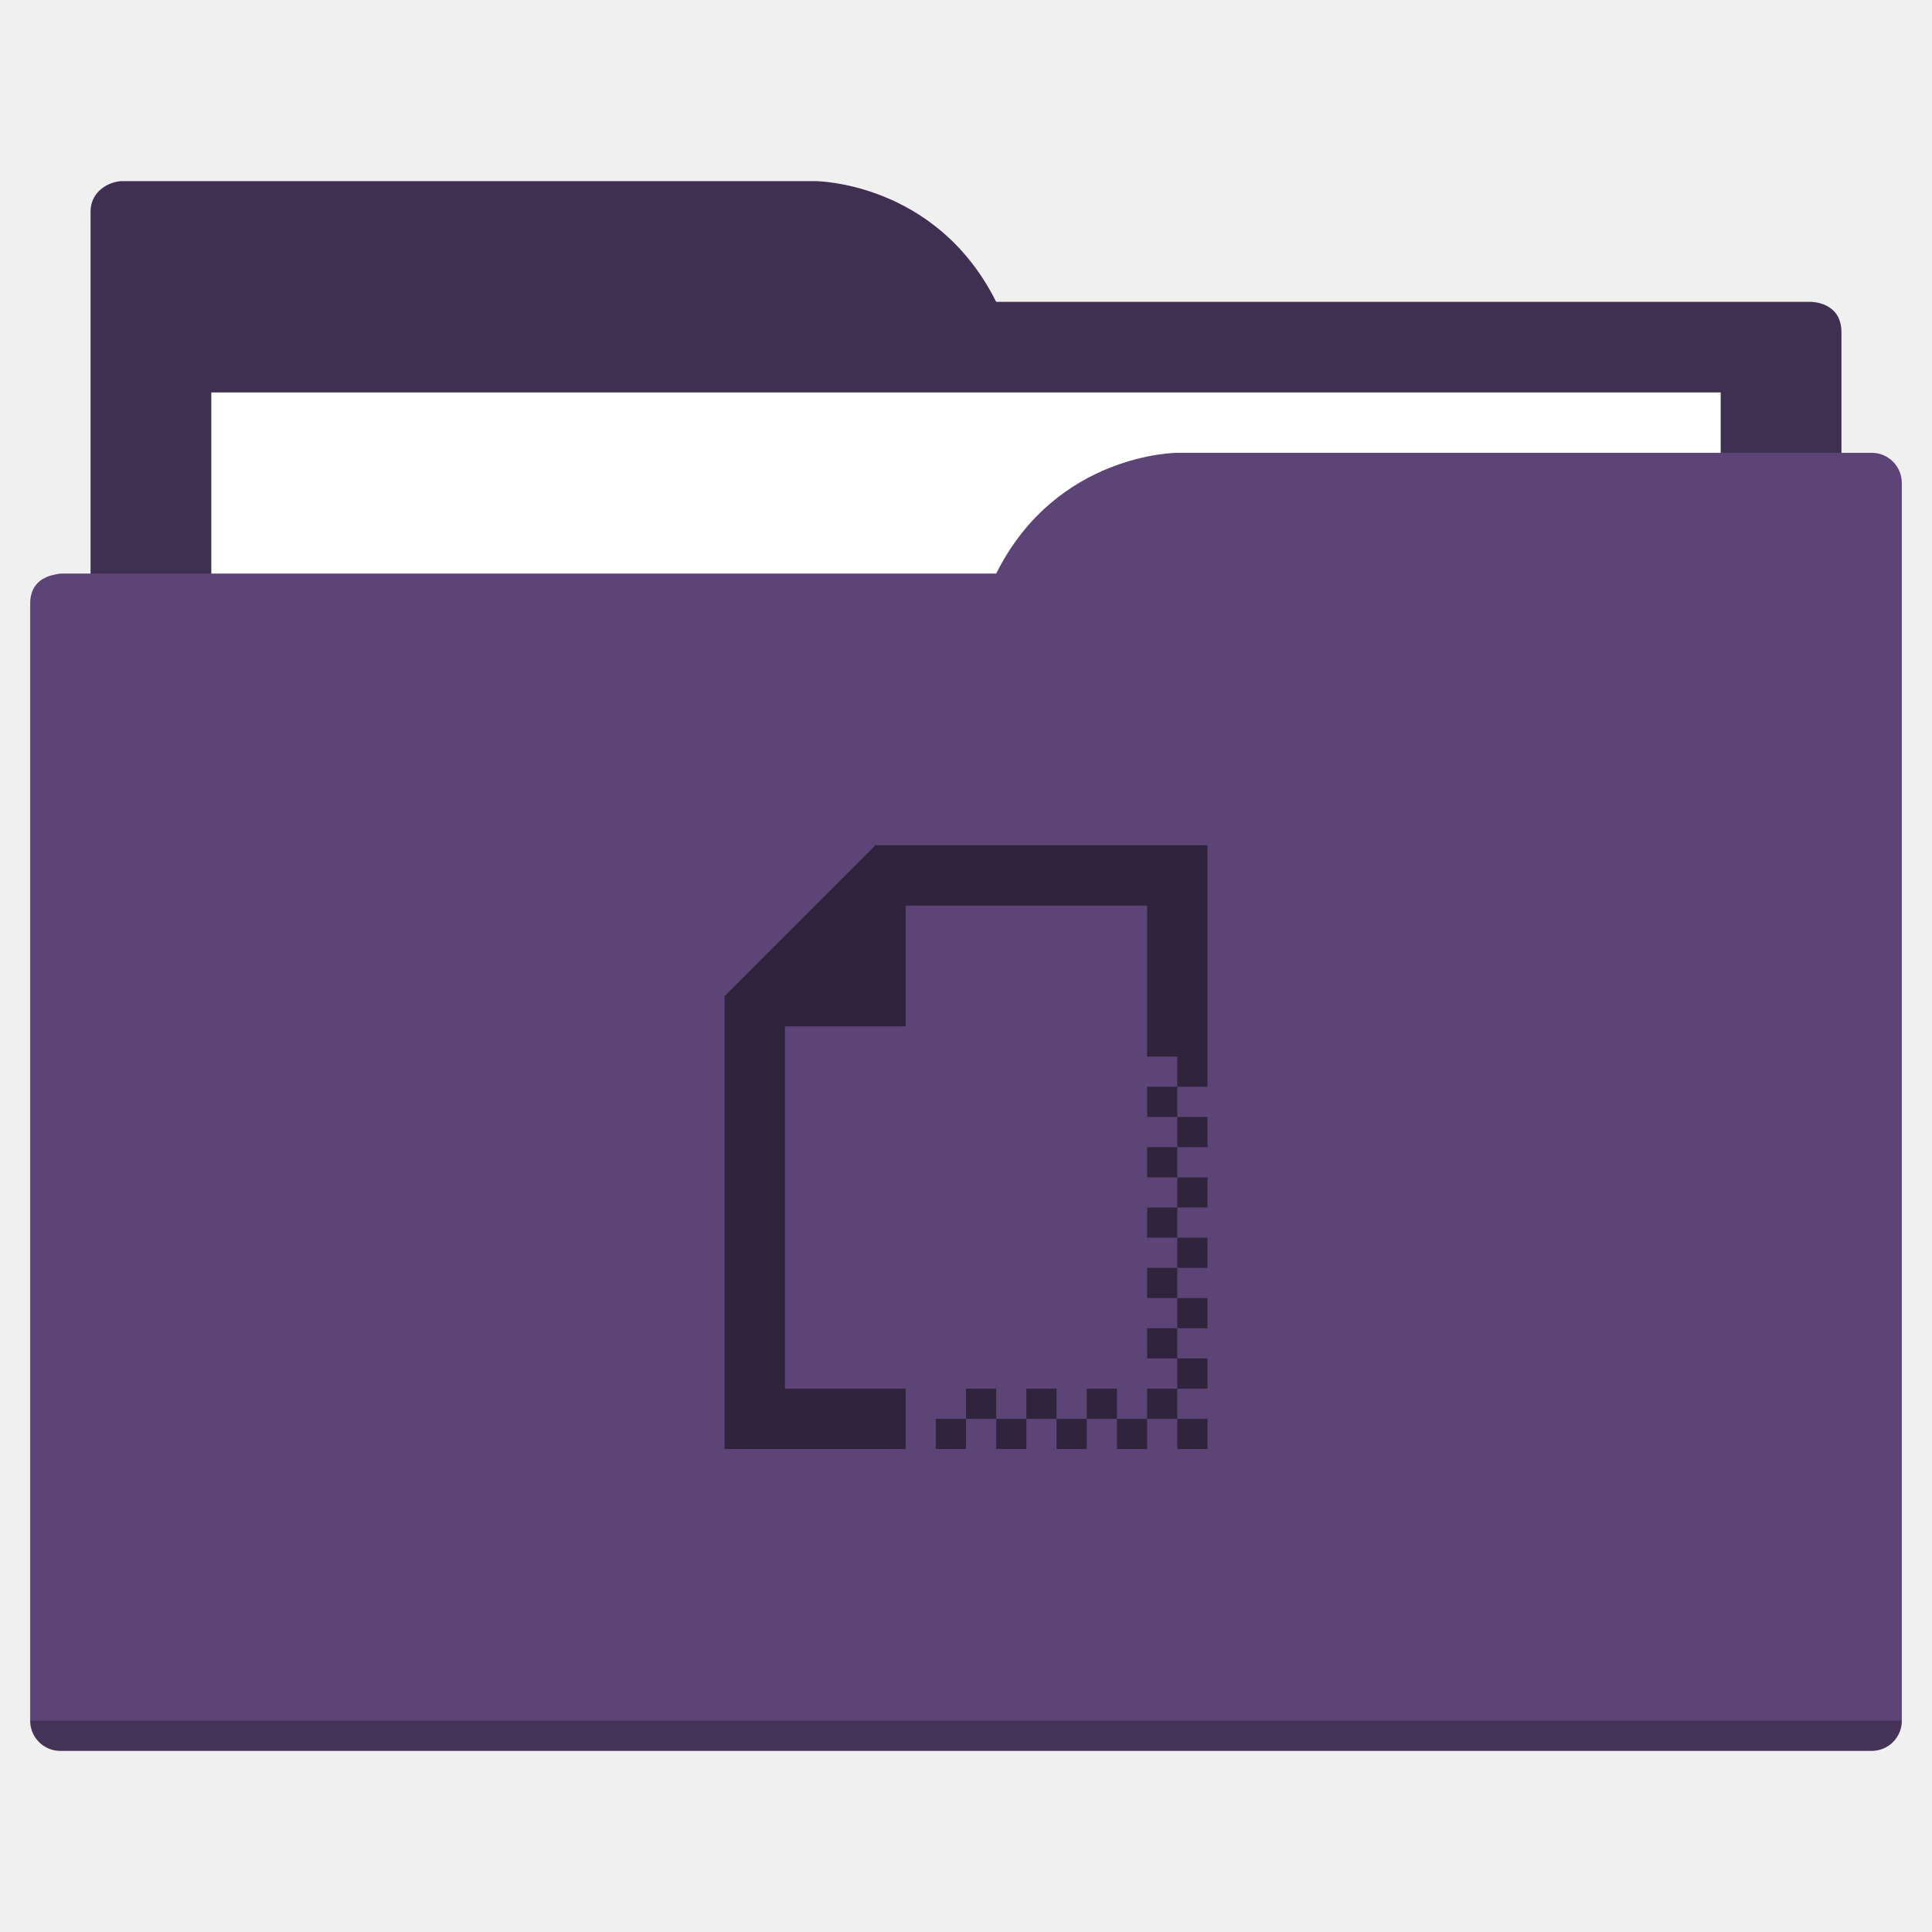
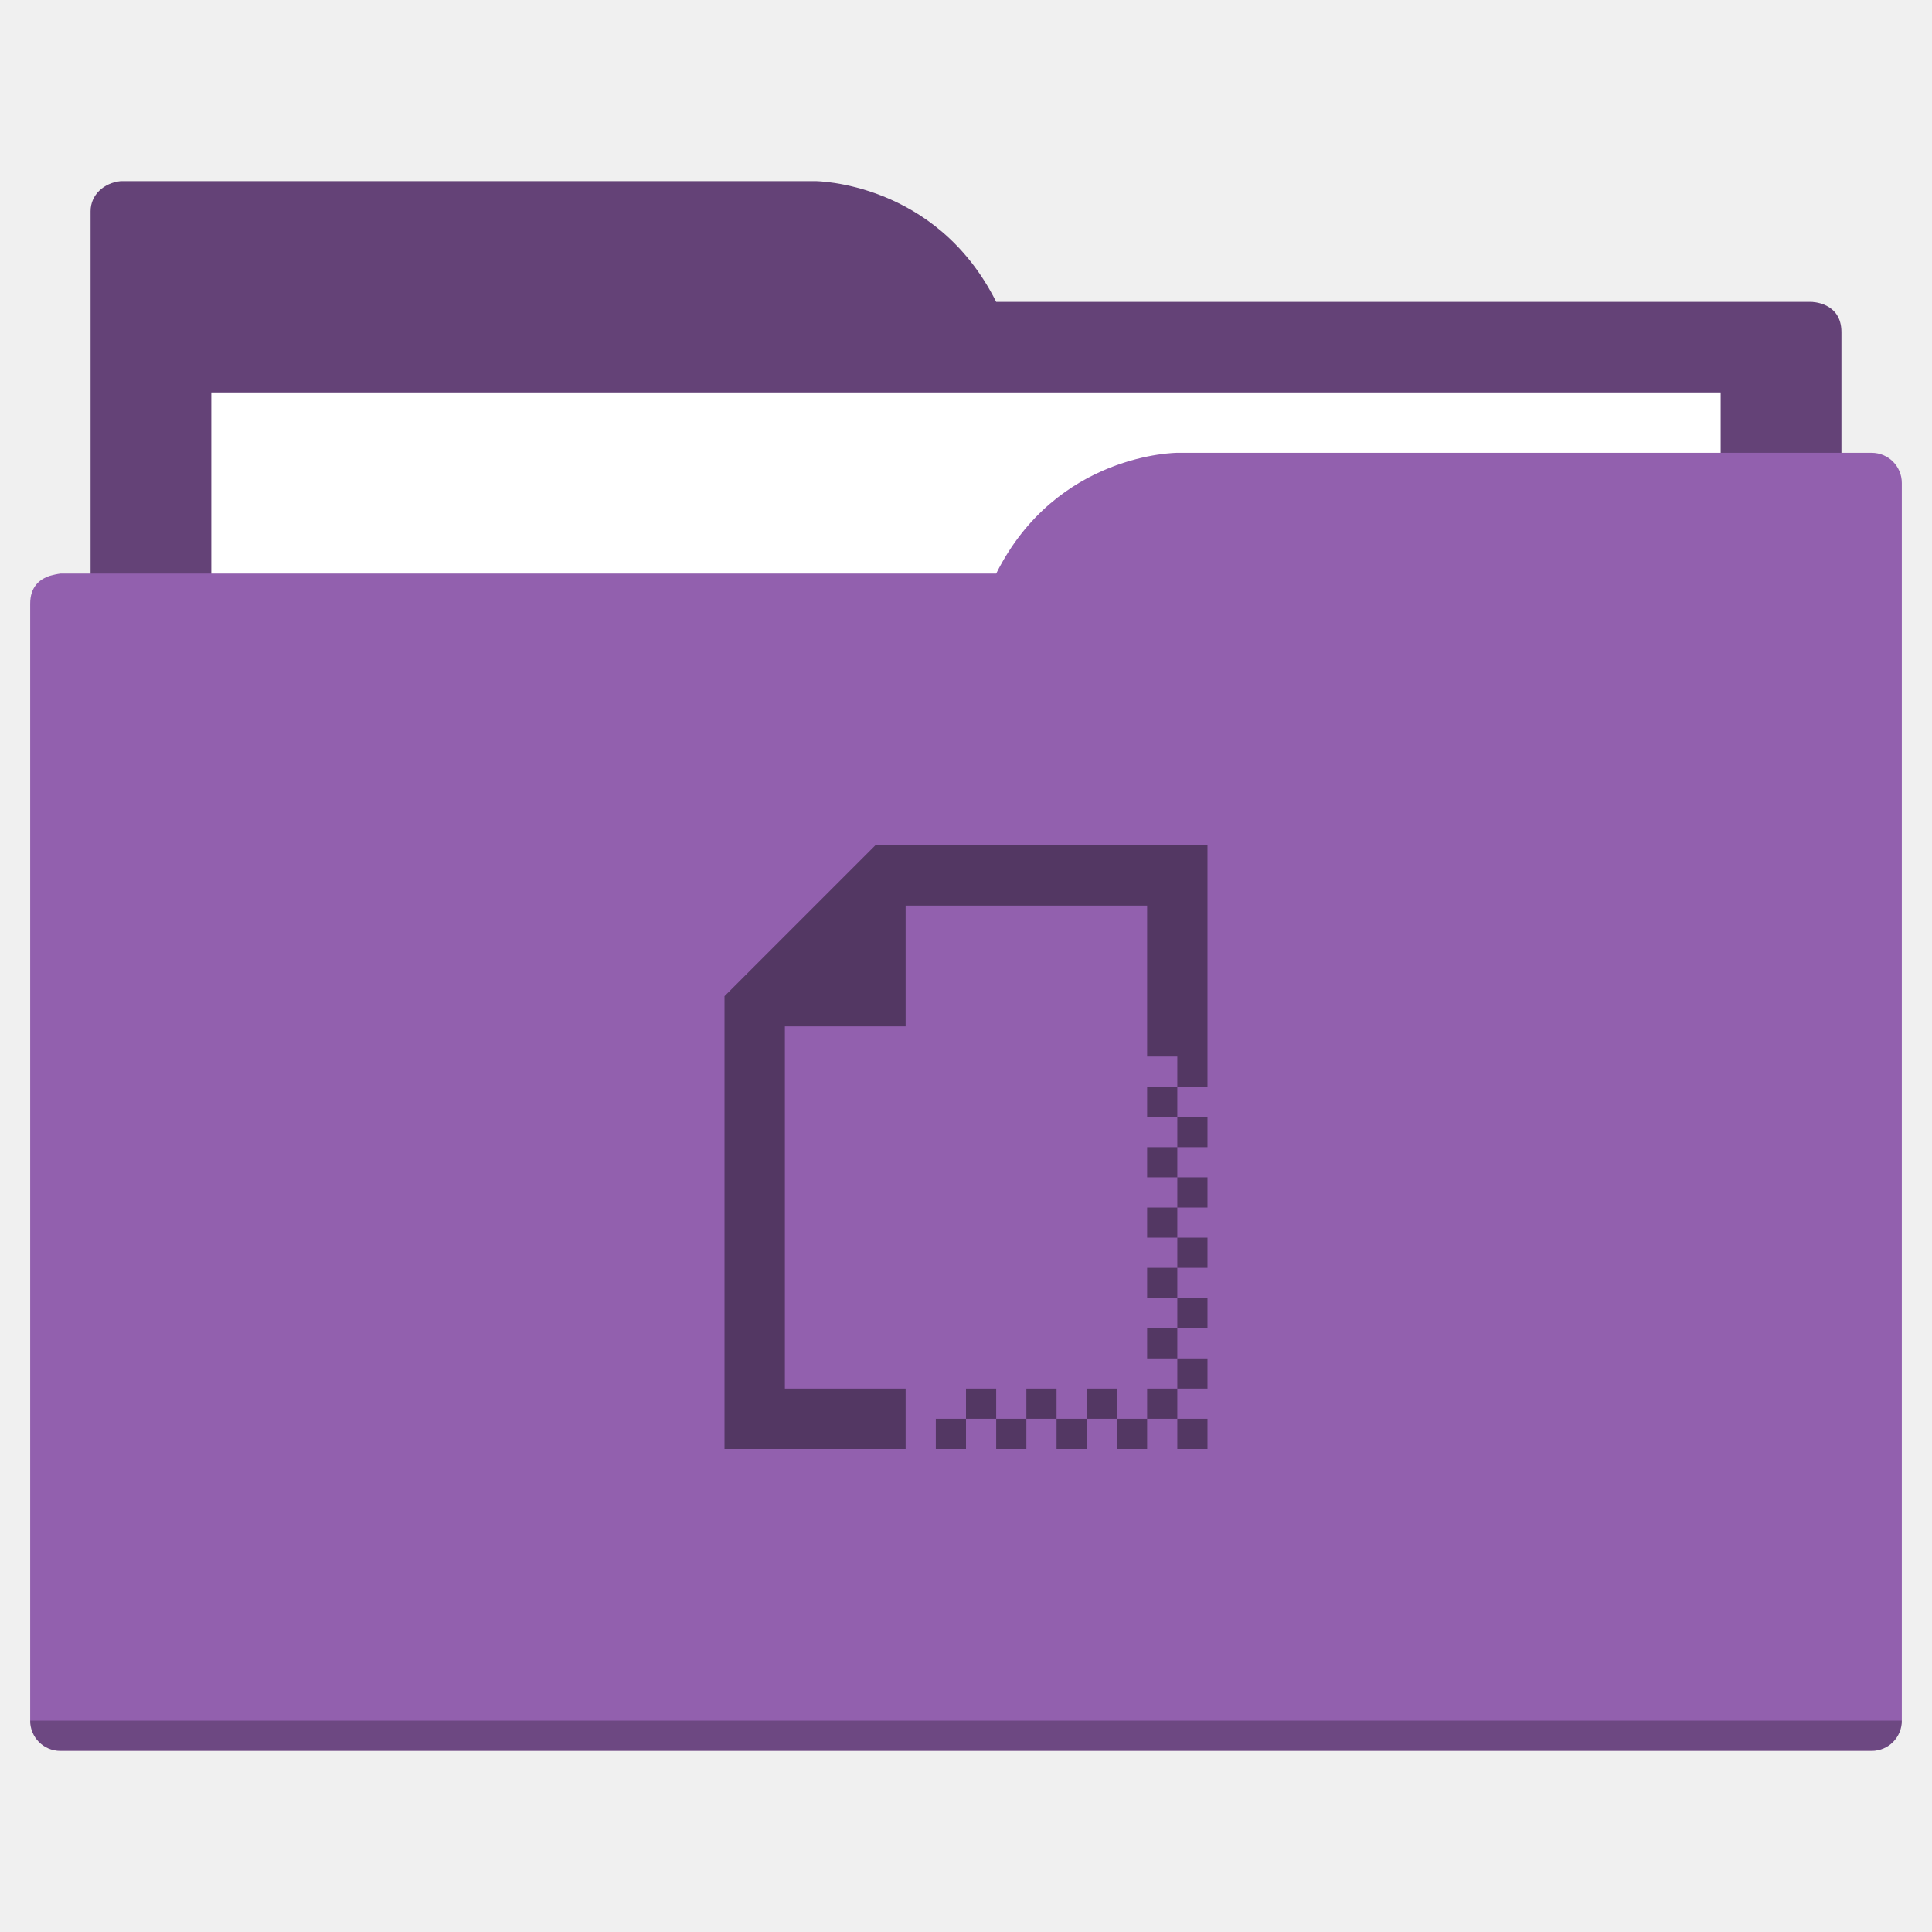
<svg xmlns="http://www.w3.org/2000/svg" width="64" height="64" id="svg5453" version="1.1" viewBox="0 0 64 64">
  <defs id="defs5455" />
  <g id="layer1" transform="translate(-384.5714,-483.798)">
-     <path style="fill:#3f2f51;fill-opacity:1;fill-rule:evenodd;stroke:none;stroke-width:1px;stroke-linecap:butt;stroke-linejoin:miter;stroke-opacity:1" d="M 4 6 C 3.449 6.055 3 6.446 3 7 L 3 9 L 3 49 L 61 49 L 61 14 L 61 13 L 61 11 C 61 10 60 10 60 10 L 58 10 L 37 10 L 33 10 C 31 6 27 6 27 6 L 5 6 L 4 6 z " transform="translate(384.5714,483.798)" id="folderTab" />
+     <path style="fill:#644277;fill-opacity:1;fill-rule:evenodd;stroke:none;stroke-width:1px;stroke-linecap:butt;stroke-linejoin:miter;stroke-opacity:1" d="M 4 6 C 3.449 6.055 3 6.446 3 7 L 3 9 L 3 49 L 61 49 L 61 14 L 61 13 L 61 11 C 61 10 60 10 60 10 L 58 10 L 37 10 L 33 10 C 31 6 27 6 27 6 L 5 6 L 4 6 z " transform="translate(384.5714,483.798)" id="folderTab" />
    <path style="color:#000000;text-decoration:none;text-decoration-line:none;text-decoration-style:solid;text-decoration-color:#000000;white-space:normal;clip-rule:nonzero;display:inline;overflow:visible;visibility:visible;opacity:1;isolation:auto;mix-blend-mode:normal;color-interpolation:sRGB;color-interpolation-filters:linearRGB;solid-color:#000000;solid-opacity:1;fill:#ffffff;fill-opacity:1;fill-rule:nonzero;stroke:none;stroke-width:1;stroke-linecap:butt;stroke-linejoin:miter;stroke-miterlimit:4;stroke-dasharray:none;stroke-dashoffset:0;stroke-opacity:1;color-rendering:auto;image-rendering:auto;shape-rendering:auto;text-rendering:auto;enable-background:accumulate" d="m 391.571,496.798 50,0 0,32 -50,0 z" id="folderPaper" />
-     <path style="fill:#5c4476;fill-opacity:1;fill-rule:evenodd;stroke:none;stroke-width:1px;stroke-linecap:butt;stroke-linejoin:miter;stroke-opacity:1" d="M 39 15 C 39 15 35 15 33 19 L 29 19 L 4 19 L 2 19 C 2 19 1.868 19.017 1.711 19.059 C 1.665 19.073 1.619 19.081 1.576 19.102 C 1.302 19.211 1 19.445 1 20 L 1 22 L 1 23 L 1 57 C 1 57.554 1.446 58 2 58 L 62 58 C 62.554 58 63 57.554 63 57 L 63 18 L 63 16 C 63 15.446 62.554 15 62 15 L 61 15 L 39 15 z " transform="translate(384.5714,483.798)" id="folderFront" />
+     <path style="fill:#9260ae;fill-opacity:1;fill-rule:evenodd;stroke:none;stroke-width:1px;stroke-linecap:butt;stroke-linejoin:miter;stroke-opacity:1" d="M 39 15 C 39 15 35 15 33 19 L 29 19 L 4 19 L 2 19 C 2 19 1.868 19.017 1.711 19.059 C 1.665 19.073 1.619 19.081 1.576 19.102 C 1.302 19.211 1 19.445 1 20 L 1 22 L 1 23 L 1 57 C 1 57.554 1.446 58 2 58 L 62 58 C 62.554 58 63 57.554 63 57 L 63 18 L 63 16 C 63 15.446 62.554 15 62 15 L 61 15 L 39 15 z " transform="translate(384.5714,483.798)" id="folderFront" />
    <path style="opacity:0.25;fill:#000000;fill-opacity:1;stroke:none" d="m 385.571,540.798 c 0,0.554 0.446,1 1,1 l 60,0 c 0.554,0 1,-0.446 1,-1 z" id="folderShadow" />
-     <path style="color:#000000;clip-rule:nonzero;display:inline;overflow:visible;visibility:visible;opacity:1;isolation:auto;mix-blend-mode:normal;color-interpolation:sRGB;color-interpolation-filters:linearRGB;solid-color:#000000;solid-opacity:1;fill:#30243d;fill-opacity:1;fill-rule:nonzero;stroke:none;stroke-width:1;stroke-linecap:butt;stroke-linejoin:miter;stroke-miterlimit:4;stroke-dasharray:none;stroke-dashoffset:0;stroke-opacity:1;color-rendering:auto;image-rendering:auto;shape-rendering:auto;text-rendering:auto;enable-background:accumulate" d="m 29,28 -5,5 0,1 0,2 0,12 6,0 0,-2 -4,0 0,-10 0,-2 4,0 0,-4 2,0 6,0 0,5 1,0 0,1 1,0 0,-1 0,-7 -8,0 -2,0 -1,0 z m 10,8 -1,0 0,1 1,0 0,-1 z m 0,1 0,1 1,0 0,-1 -1,0 z m 0,1 -1,0 0,1 1,0 0,-1 z m 0,1 0,1 1,0 0,-1 -1,0 z m 0,1 -1,0 0,1 1,0 0,-1 z m 0,1 0,1 1,0 0,-1 -1,0 z m 0,1 -1,0 0,1 1,0 0,-1 z m 0,1 0,1 1,0 0,-1 -1,0 z m 0,1 -1,0 0,1 1,0 0,-1 z m 0,1 0,1 1,0 0,-1 -1,0 z m 0,1 -1,0 0,1 1,0 0,-1 z m 0,1 0,1 1,0 0,-1 -1,0 z m -1,0 -1,0 0,1 1,0 0,-1 z m -1,0 0,-1 -1,0 0,1 1,0 z m -1,0 -1,0 0,1 1,0 0,-1 z m -1,0 0,-1 -1,0 0,1 1,0 z m -1,0 -1,0 0,1 1,0 0,-1 z m -1,0 0,-1 -1,0 0,1 1,0 z m -1,0 -1,0 0,1 1,0 0,-1 z" transform="translate(384.5714,483.798)" id="folderGlyph" />
-     <rect style="color:#000000;clip-rule:nonzero;display:inline;overflow:visible;visibility:visible;opacity:1;isolation:auto;mix-blend-mode:normal;color-interpolation:sRGB;color-interpolation-filters:linearRGB;solid-color:#000000;solid-opacity:1;fill:#3f2f51;fill-opacity:1;fill-rule:nonzero;stroke:none;stroke-width:1;stroke-linecap:butt;stroke-linejoin:miter;stroke-miterlimit:4;stroke-dasharray:none;stroke-dashoffset:0;stroke-opacity:1;color-rendering:auto;image-rendering:auto;shape-rendering:auto;text-rendering:auto;enable-background:accumulate" id="rect4157" width="5" height="5" x="377.571" y="483.798" />
-     <rect style="color:#000000;clip-rule:nonzero;display:inline;overflow:visible;visibility:visible;opacity:1;isolation:auto;mix-blend-mode:normal;color-interpolation:sRGB;color-interpolation-filters:linearRGB;solid-color:#000000;solid-opacity:1;fill:#5c4476;fill-opacity:1;fill-rule:nonzero;stroke:none;stroke-width:1;stroke-linecap:butt;stroke-linejoin:miter;stroke-miterlimit:4;stroke-dasharray:none;stroke-dashoffset:0;stroke-opacity:1;color-rendering:auto;image-rendering:auto;shape-rendering:auto;text-rendering:auto;enable-background:accumulate" id="rect4157-5" width="5" height="5" x="377.571" y="491.798" />
-     <rect style="color:#000000;clip-rule:nonzero;display:inline;overflow:visible;visibility:visible;opacity:1;isolation:auto;mix-blend-mode:normal;color-interpolation:sRGB;color-interpolation-filters:linearRGB;solid-color:#000000;solid-opacity:1;fill:#30243d;fill-opacity:1;fill-rule:nonzero;stroke:none;stroke-width:1;stroke-linecap:butt;stroke-linejoin:miter;stroke-miterlimit:4;stroke-dasharray:none;stroke-dashoffset:0;stroke-opacity:1;color-rendering:auto;image-rendering:auto;shape-rendering:auto;text-rendering:auto;enable-background:accumulate" id="rect4157-8" width="5" height="5" x="377.571" y="499.798" />
+     <path style="color:#000000;clip-rule:nonzero;display:inline;overflow:visible;visibility:visible;opacity:1;isolation:auto;mix-blend-mode:normal;color-interpolation:sRGB;color-interpolation-filters:linearRGB;solid-color:#000000;solid-opacity:1;fill:#533763;fill-opacity:1;fill-rule:nonzero;stroke:none;stroke-width:1;stroke-linecap:butt;stroke-linejoin:miter;stroke-miterlimit:4;stroke-dasharray:none;stroke-dashoffset:0;stroke-opacity:1;color-rendering:auto;image-rendering:auto;shape-rendering:auto;text-rendering:auto;enable-background:accumulate" d="m 29,28 -5,5 0,1 0,2 0,12 6,0 0,-2 -4,0 0,-10 0,-2 4,0 0,-4 2,0 6,0 0,5 1,0 0,1 1,0 0,-1 0,-7 -8,0 -2,0 -1,0 z m 10,8 -1,0 0,1 1,0 0,-1 z m 0,1 0,1 1,0 0,-1 -1,0 z m 0,1 -1,0 0,1 1,0 0,-1 z m 0,1 0,1 1,0 0,-1 -1,0 z m 0,1 -1,0 0,1 1,0 0,-1 z m 0,1 0,1 1,0 0,-1 -1,0 z m 0,1 -1,0 0,1 1,0 0,-1 z m 0,1 0,1 1,0 0,-1 -1,0 z m 0,1 -1,0 0,1 1,0 0,-1 z m 0,1 0,1 1,0 0,-1 -1,0 z m 0,1 -1,0 0,1 1,0 0,-1 z m 0,1 0,1 1,0 0,-1 -1,0 z m -1,0 -1,0 0,1 1,0 0,-1 z m -1,0 0,-1 -1,0 0,1 1,0 z m -1,0 -1,0 0,1 1,0 0,-1 z m -1,0 0,-1 -1,0 0,1 1,0 z m -1,0 -1,0 0,1 1,0 0,-1 z m -1,0 0,-1 -1,0 0,1 1,0 z m -1,0 -1,0 0,1 1,0 0,-1 z" transform="translate(384.5714,483.798)" id="folderGlyph" />
+     <rect style="color:#000000;clip-rule:nonzero;display:inline;overflow:visible;visibility:visible;opacity:1;isolation:auto;mix-blend-mode:normal;color-interpolation:sRGB;color-interpolation-filters:linearRGB;solid-color:#000000;solid-opacity:1;fill:#644277;fill-opacity:1;fill-rule:nonzero;stroke:none;stroke-width:1;stroke-linecap:butt;stroke-linejoin:miter;stroke-miterlimit:4;stroke-dasharray:none;stroke-dashoffset:0;stroke-opacity:1;color-rendering:auto;image-rendering:auto;shape-rendering:auto;text-rendering:auto;enable-background:accumulate" id="rect4157" width="5" height="5" x="377.571" y="483.798" />
+     <rect style="color:#000000;clip-rule:nonzero;display:inline;overflow:visible;visibility:visible;opacity:1;isolation:auto;mix-blend-mode:normal;color-interpolation:sRGB;color-interpolation-filters:linearRGB;solid-color:#000000;solid-opacity:1;fill:#9260ae;fill-opacity:1;fill-rule:nonzero;stroke:none;stroke-width:1;stroke-linecap:butt;stroke-linejoin:miter;stroke-miterlimit:4;stroke-dasharray:none;stroke-dashoffset:0;stroke-opacity:1;color-rendering:auto;image-rendering:auto;shape-rendering:auto;text-rendering:auto;enable-background:accumulate" id="rect4157-5" width="5" height="5" x="377.571" y="491.798" />
+     <rect style="color:#000000;clip-rule:nonzero;display:inline;overflow:visible;visibility:visible;opacity:1;isolation:auto;mix-blend-mode:normal;color-interpolation:sRGB;color-interpolation-filters:linearRGB;solid-color:#000000;solid-opacity:1;fill:#533763;fill-opacity:1;fill-rule:nonzero;stroke:none;stroke-width:1;stroke-linecap:butt;stroke-linejoin:miter;stroke-miterlimit:4;stroke-dasharray:none;stroke-dashoffset:0;stroke-opacity:1;color-rendering:auto;image-rendering:auto;shape-rendering:auto;text-rendering:auto;enable-background:accumulate" id="rect4157-8" width="5" height="5" x="377.571" y="499.798" />
  </g>
</svg>
